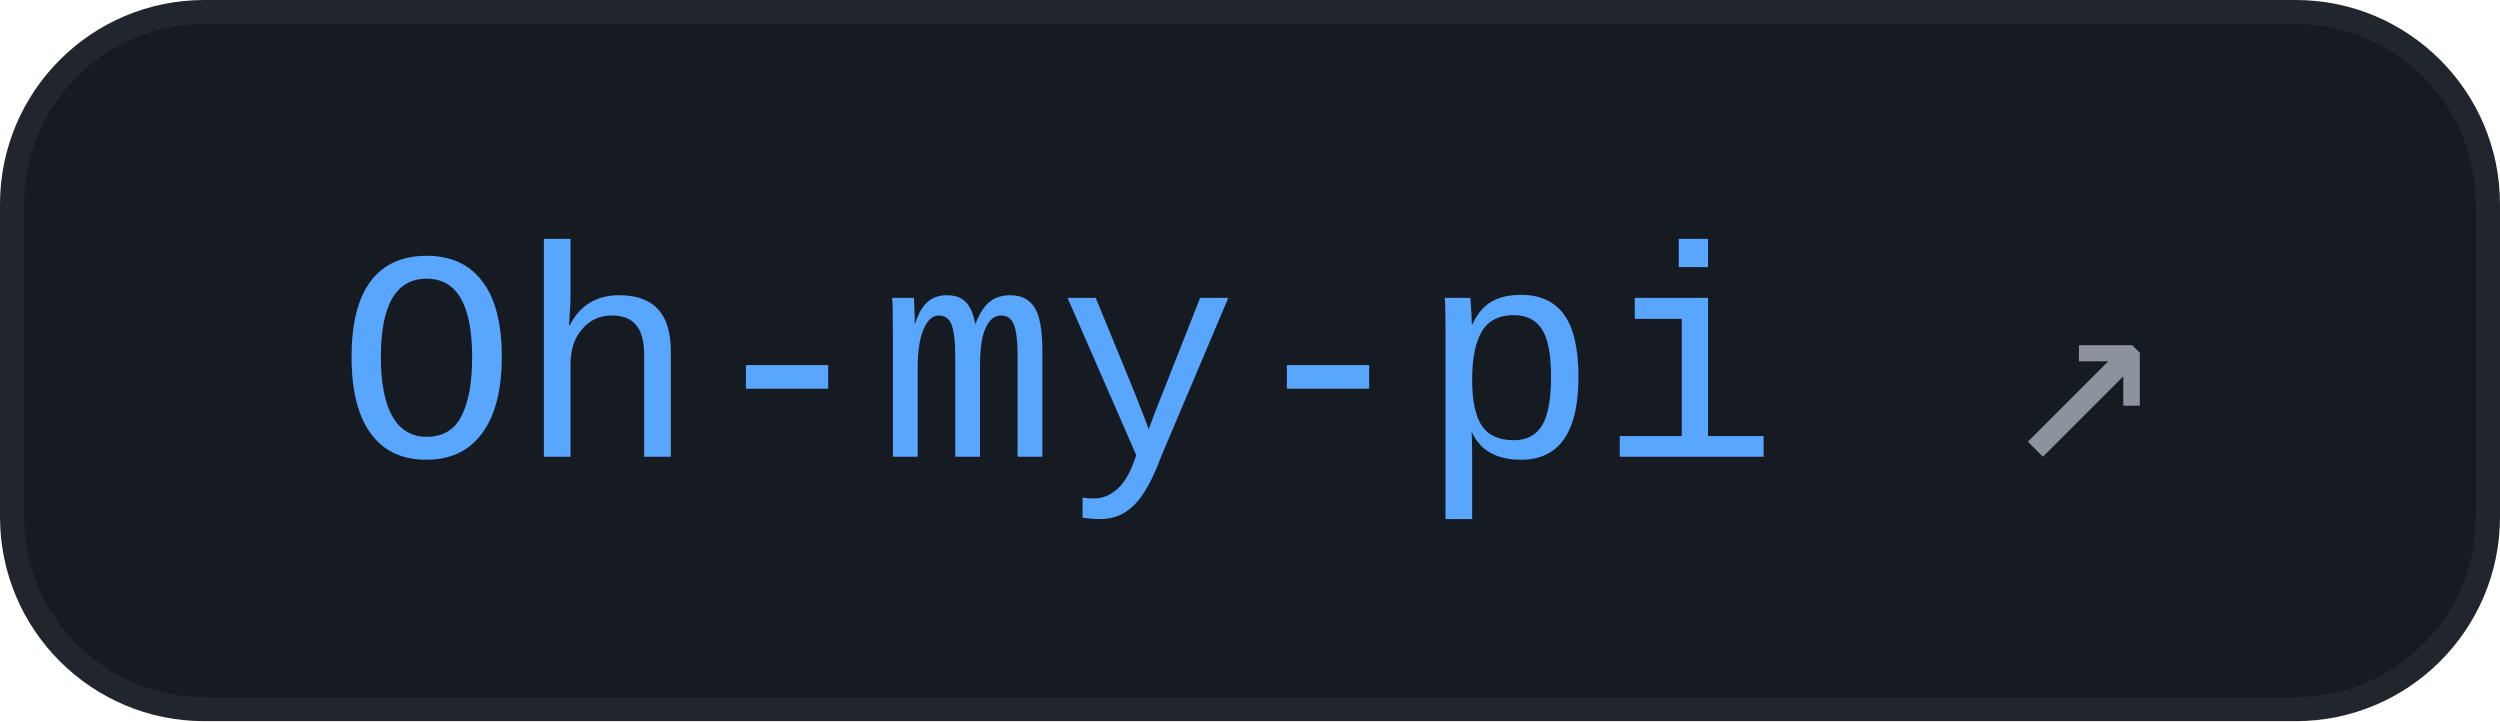
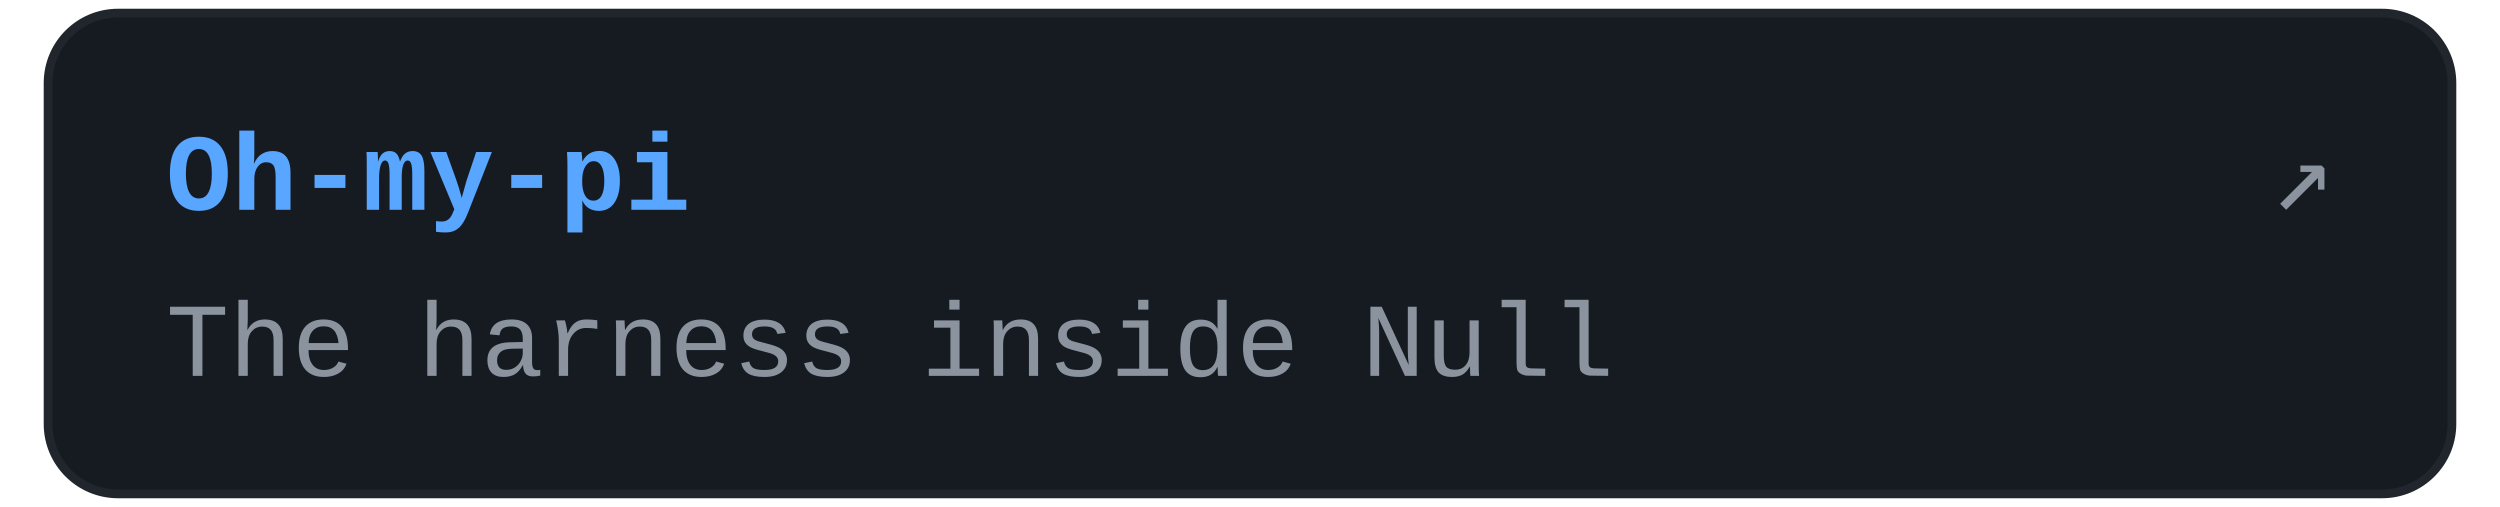
- <svg xmlns="http://www.w3.org/2000/svg" width="104" height="30" viewBox="0 0 104 30" role="img" aria-label="Oh-my-pi">
+ <svg xmlns="http://www.w3.org/2000/svg" width="286" height="58" viewBox="0 0 286 58" role="img" aria-label="Oh-my-pi: The harness inside Null">
  <style>text { font-family: ui-monospace,SFMono-Regular,'SF Mono',Menlo,Consolas,'Liberation Mono',monospace; }</style>
-   <rect x="0.5" y="0.5" width="103" height="29" rx="8" fill="#161B22" stroke="#21262D" />
-   <text x="14" y="19.0" font-size="12.5" fill="#58A6FF" xml:space="preserve">Oh-my-pi</text>
-   <text x="90" y="19.0" font-size="11" fill="#8B949E" text-anchor="end" xml:space="preserve">↗</text>
+   <rect x="5.5" y="1.5" width="275" height="55" rx="8" fill="#161B22" stroke="#21262D" />
+   <text x="19" y="24" font-size="12.5" font-weight="600" fill="#58A6FF" xml:space="preserve">Oh-my-pi</text>
+   <text x="267" y="24" font-size="12" fill="#8B949E" text-anchor="end">↗</text>
+   <text x="19" y="43" font-size="12" fill="#8B949E" xml:space="preserve">The harness inside Null</text>
</svg>
